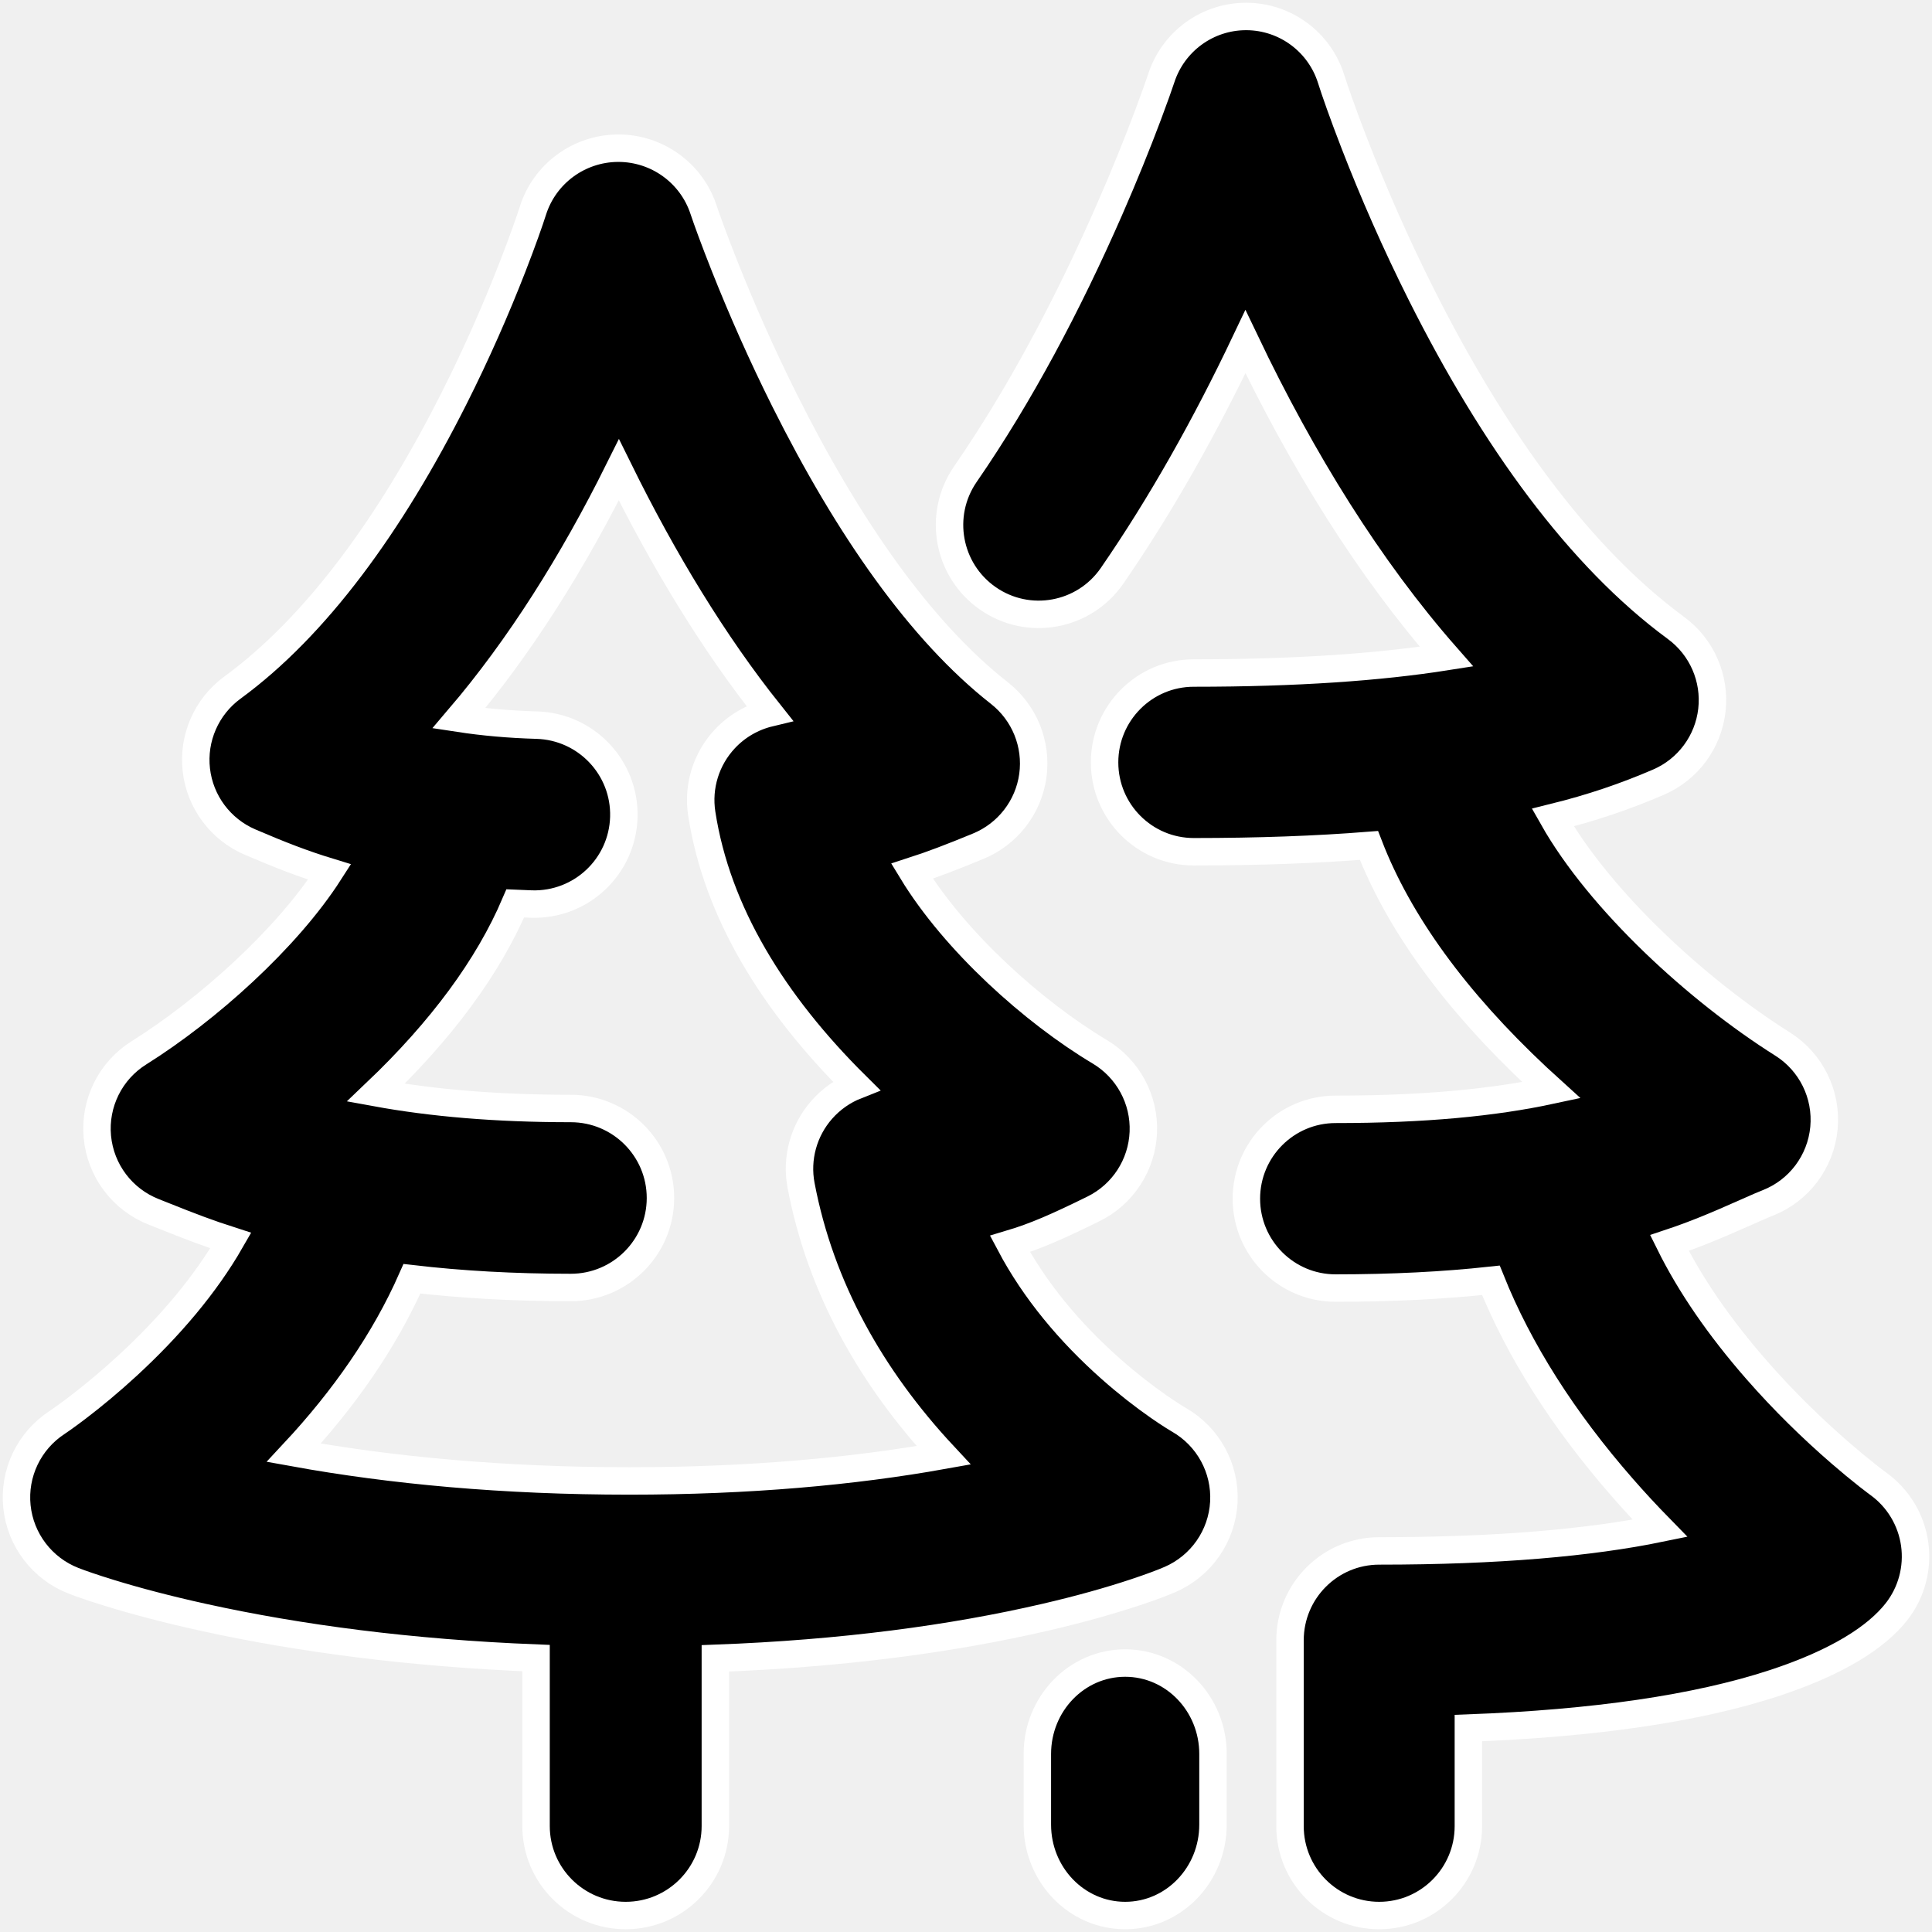
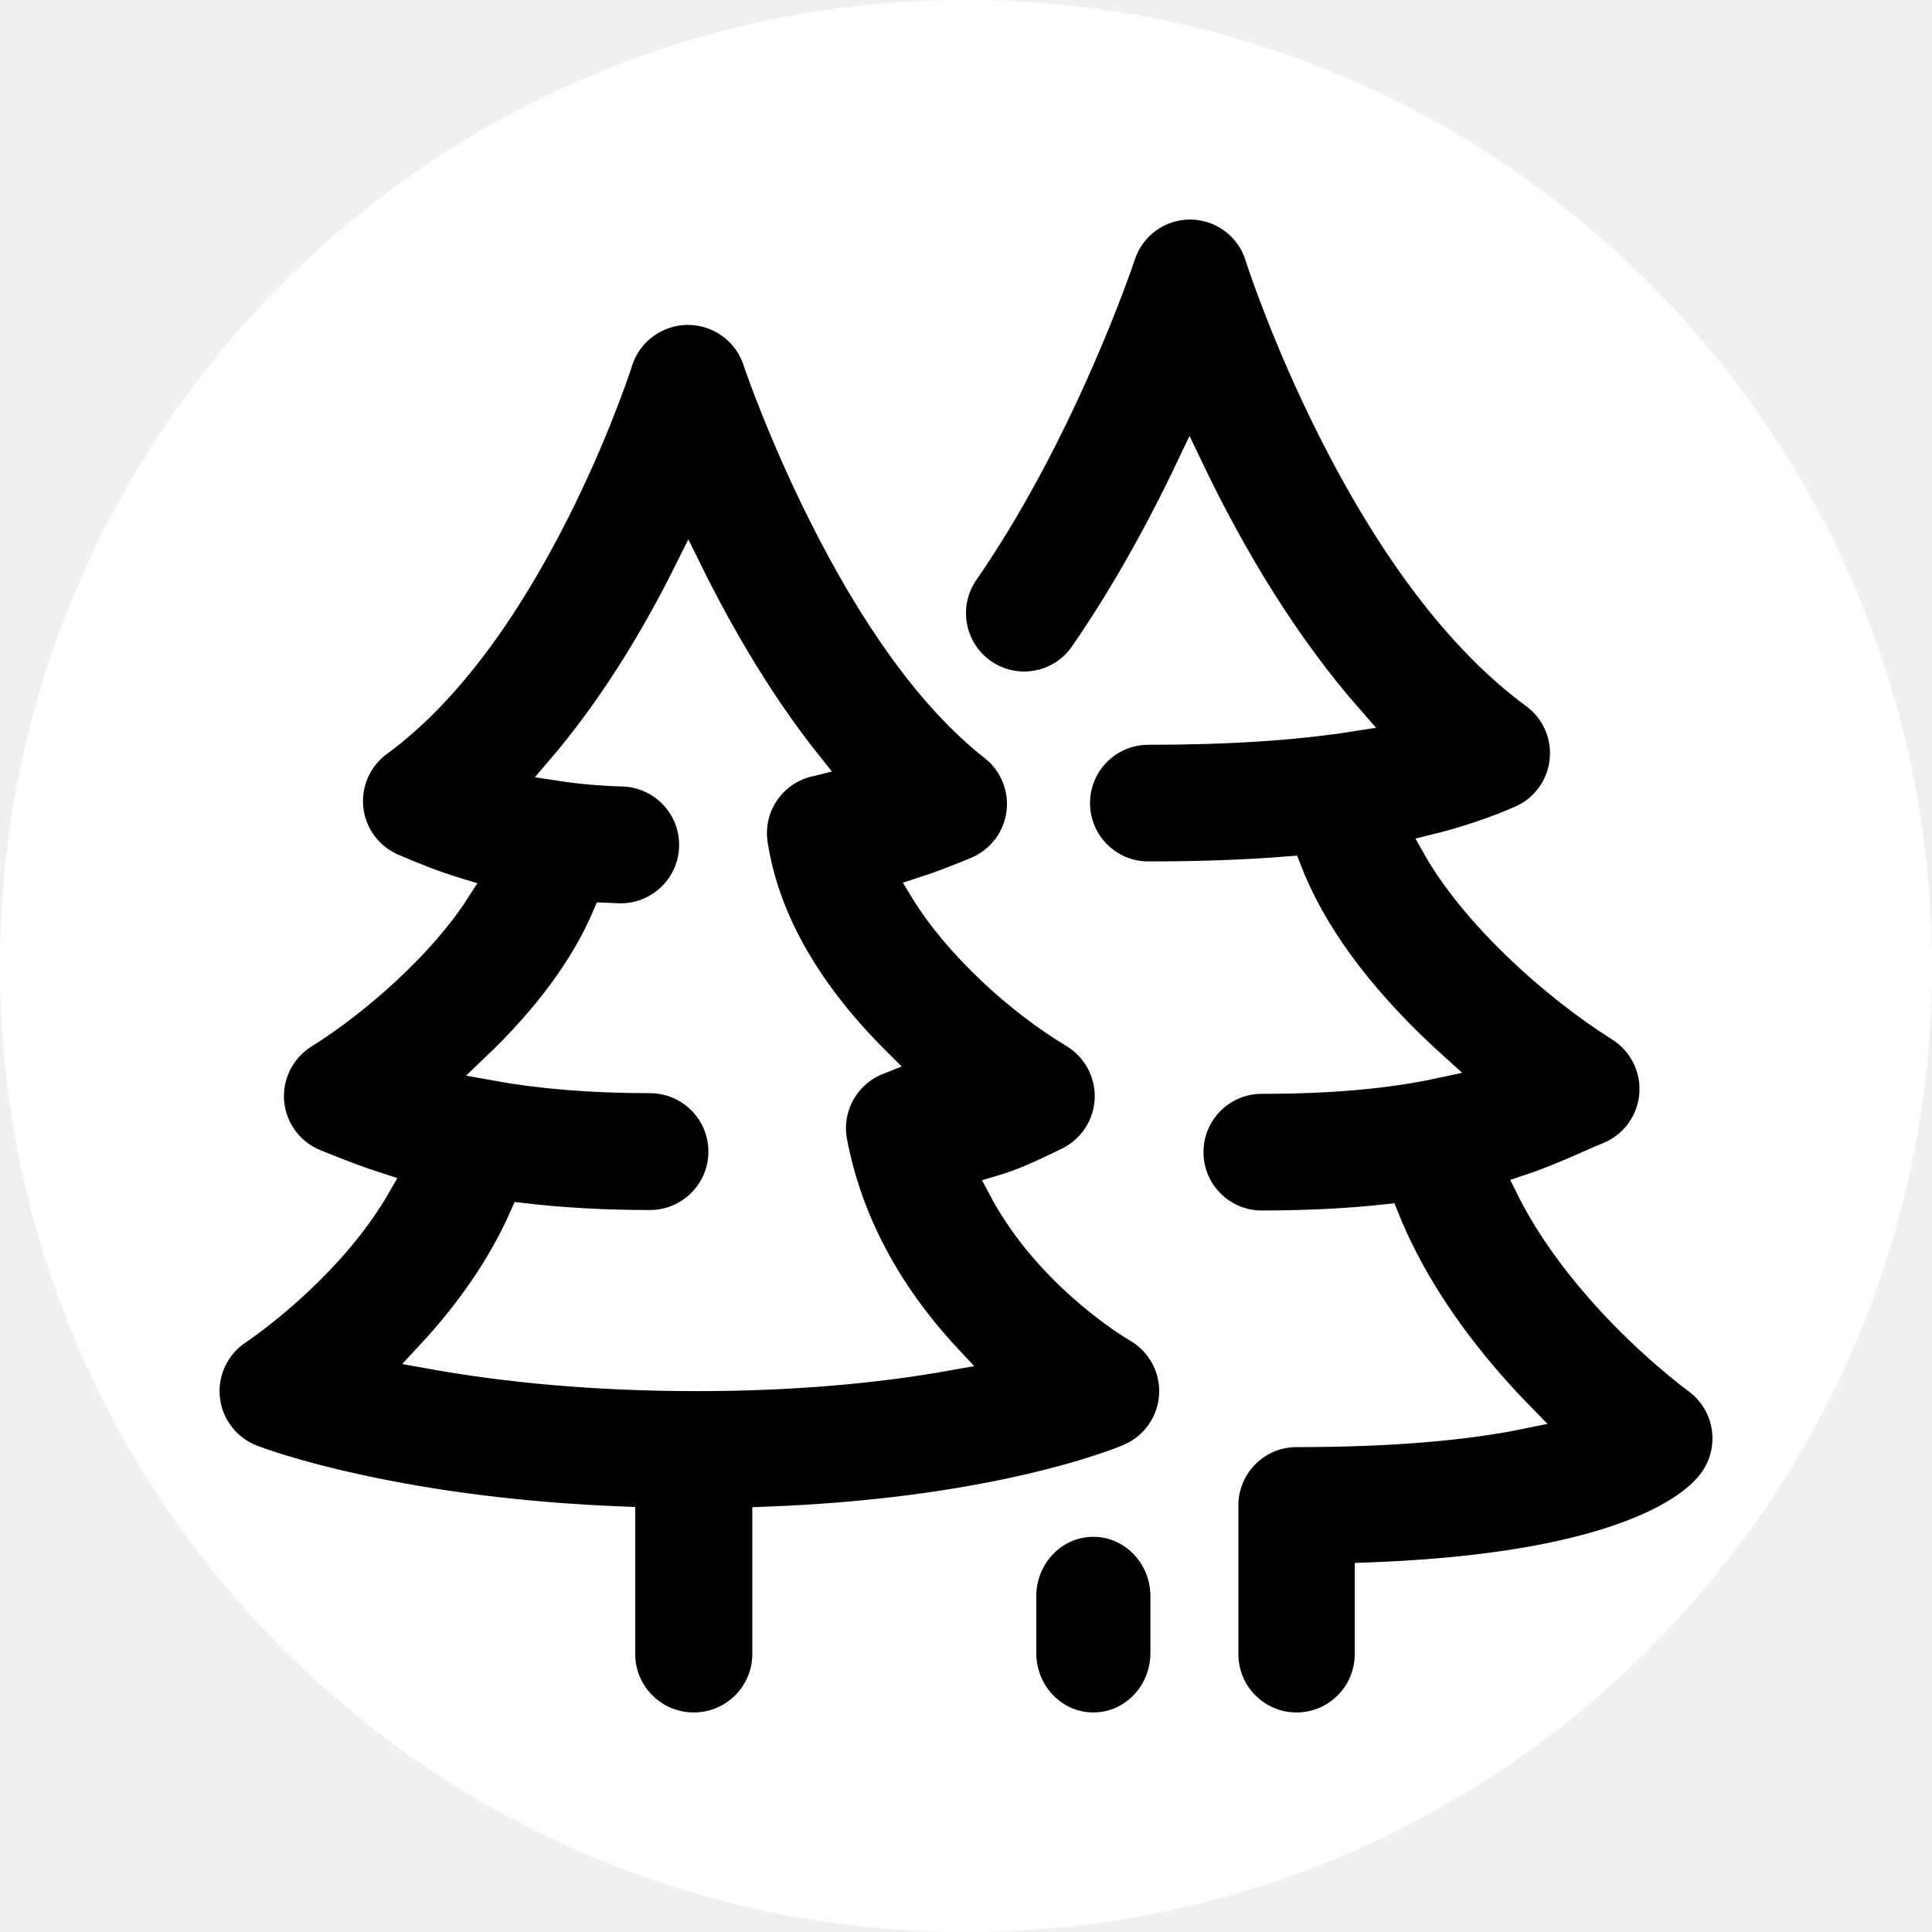
- <svg xmlns="http://www.w3.org/2000/svg" width="176px" height="176px" viewBox="0 0 176 176" version="1.1">
+ <svg xmlns="http://www.w3.org/2000/svg" width="220px" height="220px" viewBox="0 0 220 220" version="1.1">
  <g id="Page-1" stroke="none" stroke-width="1" fill="none" fill-rule="evenodd">
-     <g id="forest-black" transform="translate(3, 3)" fill="#000000" fill-rule="nonzero" stroke="#FFFFFF" stroke-width="2.5">
-       <path d="M99.5,148.5 C103.933,148.5 107.5,152.221 107.5,156.78 L107.5,163.22 C107.5,167.779 103.933,171.5 99.5,171.5 C95.067,171.5 91.5,167.779 91.5,163.22 L91.5,156.78 C91.5,152.221 95.067,148.5 99.5,148.5 Z" id="Path" />
-       <path d="M62.167,148.071 L62.167,163.347 C62.167,167.851 58.51,171.5 54,171.5 C49.49,171.5 45.833,167.851 45.833,163.347 L45.833,148.048 C34.403,147.594 24.275,146.259 15.523,144.333 C12.272,143.618 9.426,142.866 6.993,142.118 C5.453,141.645 4.343,141.257 3.687,141 C0.842,139.887 -1.142,137.282 -1.457,134.248 C-1.771,131.213 -0.361,128.258 2.192,126.589 C2.256,126.548 2.452,126.413 2.697,126.24 C3.102,125.952 3.562,125.614 4.069,125.228 C5.51,124.129 7.034,122.862 8.572,121.447 C12.432,117.897 15.708,114.047 18.025,110.012 C16.068,109.384 14.369,108.744 11.969,107.781 C11.425,107.563 11.261,107.498 11.025,107.406 C8.15,106.283 6.155,103.638 5.869,100.569 C5.582,97.5 7.054,94.532 9.67,92.901 C15.826,89.04 23.102,82.561 27.027,76.435 C24.581,75.688 22.545,74.895 19.778,73.709 C17.085,72.555 15.218,70.048 14.886,67.141 C14.553,64.234 15.808,61.372 18.171,59.642 C25.806,54.055 32.582,44.759 38.374,33.266 C40.42,29.208 42.197,25.156 43.697,21.301 C44.606,18.966 45.263,17.09 45.542,16.206 C46.606,12.83 49.732,10.524 53.286,10.5 C53.309,10.5 53.309,10.5 53.332,10.5 C56.856,10.5 59.983,12.754 61.087,16.093 C61.386,16.993 62.079,18.904 63.023,21.279 C64.581,25.199 66.398,29.316 68.457,33.438 C74.287,45.106 80.884,54.525 88.044,60.138 C90.326,61.928 91.485,64.792 91.09,67.662 C90.694,70.532 88.802,72.976 86.121,74.084 C83.725,75.073 81.854,75.789 80.08,76.36 C83.994,82.798 91.157,89.213 97.181,92.811 C99.749,94.344 101.276,97.159 101.154,100.141 C101.033,103.127 99.291,105.807 96.611,107.126 C93.345,108.734 91.303,109.633 89.004,110.317 C91.255,114.569 94.444,118.382 98.207,121.712 C99.699,123.033 101.177,124.182 102.573,125.153 C103.064,125.494 103.509,125.789 103.901,126.036 C104.136,126.184 104.322,126.296 104.381,126.33 L104.383,126.331 C107.067,127.861 108.655,130.772 108.488,133.855 C108.319,136.935 106.423,139.657 103.588,140.887 C102.972,141.155 101.923,141.556 100.456,142.044 C98.143,142.814 95.408,143.587 92.254,144.319 C83.764,146.29 73.732,147.642 62.167,148.071 Z M82.957,129.573 C76.399,122.534 71.751,114.333 69.976,104.993 C69.506,102.522 70.205,99.974 71.869,98.087 C72.736,97.104 73.808,96.358 74.993,95.89 C67.431,88.394 62.31,80.083 60.928,71.117 C60.546,68.645 61.323,66.135 63.035,64.308 C64.139,63.129 65.555,62.319 67.091,61.95 C62.01,55.577 57.434,48.032 53.377,39.801 C49.177,48.249 44.324,55.965 38.801,62.434 C41.026,62.774 43.385,62.987 45.899,63.058 C50.407,63.187 53.958,66.939 53.829,71.441 C53.7,75.946 49.945,79.489 45.433,79.357 C44.935,79.343 44.437,79.323 43.939,79.3 C41.478,85.072 37.222,90.84 31.238,96.54 C36.334,97.472 42.175,97.981 48.999,97.981 C53.509,97.981 57.166,101.63 57.166,106.134 C57.166,110.637 53.509,114.287 48.999,114.287 C43.796,114.287 38.989,114.012 34.527,113.491 C32.032,119.151 28.321,124.453 23.763,129.339 C32.683,130.956 42.901,131.91 54.333,131.91 C65.185,131.91 74.73,131.048 82.957,129.573 Z" id="Shape" />
-       <path d="M130.765,154.422 L130.765,163.359 C130.765,167.855 127.129,171.5 122.641,171.5 C118.153,171.5 114.517,167.855 114.517,163.359 L114.517,146.426 C114.517,141.931 118.153,138.285 122.641,138.285 C133.477,138.285 141.904,137.524 148.223,136.224 C147.056,135.031 145.915,133.8 144.807,132.533 C139.392,126.339 135.374,120.009 132.816,113.633 C128.538,114.097 123.846,114.339 118.666,114.339 C114.179,114.339 110.542,110.694 110.542,106.199 C110.542,101.704 114.179,98.058 118.666,98.058 C126.698,98.058 133.067,97.446 138.321,96.315 C137.899,95.933 137.48,95.548 137.065,95.16 C129.58,88.153 124.428,81.072 121.708,74.018 C116.938,74.396 111.642,74.592 105.749,74.592 C101.261,74.592 97.625,70.947 97.625,66.451 C97.625,61.956 101.261,58.311 105.749,58.311 C115.105,58.311 122.679,57.775 128.767,56.815 C121.714,48.786 115.618,38.937 110.456,28.125 C106.84,35.734 102.786,42.964 98.307,49.455 C95.754,53.153 90.691,54.078 87.001,51.518 C83.313,48.96 82.392,43.891 84.942,40.195 C89.877,33.044 94.277,24.765 98.081,16.076 C99.418,13.021 100.586,10.129 101.577,7.492 C102.177,5.896 102.616,4.649 102.799,4.091 C103.897,0.754 107.008,-1.5 110.514,-1.5 C110.527,-1.5 110.527,-1.5 110.54,-1.5 C110.552,-1.5 110.552,-1.5 110.576,-1.5 C114.106,-1.473 117.214,0.834 118.267,4.207 C118.588,5.231 119.338,7.381 120.378,10.064 C122.094,14.494 124.129,19.15 126.472,23.816 C133.113,37.039 140.892,47.747 149.683,54.209 C152.033,55.937 153.279,58.793 152.949,61.695 C152.619,64.596 150.763,67.099 148.084,68.252 C145.093,69.54 142.047,70.587 138.455,71.475 C142.755,79.08 151.69,87.262 159.389,92.109 C161.986,93.745 163.445,96.708 163.157,99.767 C162.87,102.827 160.889,105.466 158.035,106.586 C157.59,106.76 157.154,106.95 156.075,107.43 C153.216,108.704 151.331,109.482 149.08,110.233 C150.954,114.023 153.61,117.894 157.028,121.803 C159.459,124.582 162.059,127.124 164.655,129.371 C165.565,130.16 166.41,130.855 167.168,131.451 C167.434,131.659 167.67,131.841 167.873,131.994 C167.995,132.086 168.079,132.148 168.119,132.177 C169.917,133.475 171.111,135.454 171.42,137.651 C171.729,139.85 171.132,142.082 169.764,143.824 C167.941,146.145 164.385,148.442 158.557,150.347 C151.552,152.636 142.236,153.997 130.765,154.422 Z" id="Path" />
+     <g id="forest-black" transform="translate(25, 25)" stroke="#FFFFFF">
+       <circle id="Oval" stroke-width="50" fill="#FFFFFF" cx="85" cy="85" r="85" />
+       <path d="M99.5,148.5 C103.933,148.5 107.5,152.221 107.5,156.78 L107.5,163.22 C107.5,167.779 103.933,171.5 99.5,171.5 C95.067,171.5 91.5,167.779 91.5,163.22 L91.5,156.78 C91.5,152.221 95.067,148.5 99.5,148.5 Z" id="Path" stroke-width="3" fill="#000000" fill-rule="nonzero" />
+       <path d="M62.167,148.071 L62.167,163.347 C62.167,167.851 58.51,171.5 54,171.5 C49.49,171.5 45.833,167.851 45.833,163.347 L45.833,148.048 C34.403,147.594 24.275,146.259 15.523,144.333 C12.272,143.618 9.426,142.866 6.993,142.118 C5.453,141.645 4.343,141.257 3.687,141 C0.842,139.887 -1.142,137.282 -1.457,134.248 C-1.771,131.213 -0.361,128.258 2.192,126.589 C2.256,126.548 2.452,126.413 2.697,126.24 C3.102,125.952 3.562,125.614 4.069,125.228 C5.51,124.129 7.034,122.862 8.572,121.447 C12.432,117.897 15.708,114.047 18.025,110.012 C16.068,109.384 14.369,108.744 11.969,107.781 C11.425,107.563 11.261,107.498 11.025,107.406 C8.15,106.283 6.155,103.638 5.869,100.569 C5.582,97.5 7.054,94.532 9.67,92.901 C15.826,89.04 23.102,82.561 27.027,76.435 C24.581,75.688 22.545,74.895 19.778,73.709 C17.085,72.555 15.218,70.048 14.886,67.141 C14.553,64.234 15.808,61.372 18.171,59.642 C25.806,54.055 32.582,44.759 38.374,33.266 C40.42,29.208 42.197,25.156 43.697,21.301 C44.606,18.966 45.263,17.09 45.542,16.206 C46.606,12.83 49.732,10.524 53.286,10.5 C53.309,10.5 53.309,10.5 53.332,10.5 C56.856,10.5 59.983,12.754 61.087,16.093 C61.386,16.993 62.079,18.904 63.023,21.279 C64.581,25.199 66.398,29.316 68.457,33.438 C74.287,45.106 80.884,54.525 88.044,60.138 C90.326,61.928 91.485,64.792 91.09,67.662 C90.694,70.532 88.802,72.976 86.121,74.084 C83.725,75.073 81.854,75.789 80.08,76.36 C83.994,82.798 91.157,89.213 97.181,92.811 C99.749,94.344 101.276,97.159 101.154,100.141 C101.033,103.127 99.291,105.807 96.611,107.126 C93.345,108.734 91.303,109.633 89.004,110.317 C91.255,114.569 94.444,118.382 98.207,121.712 C99.699,123.033 101.177,124.182 102.573,125.153 C103.064,125.494 103.509,125.789 103.901,126.036 C104.136,126.184 104.322,126.296 104.381,126.33 L104.383,126.331 C107.067,127.861 108.655,130.772 108.488,133.855 C108.319,136.935 106.423,139.657 103.588,140.887 C102.972,141.155 101.923,141.556 100.456,142.044 C98.143,142.814 95.408,143.587 92.254,144.319 C83.764,146.29 73.732,147.642 62.167,148.071 Z M82.957,129.573 C76.399,122.534 71.751,114.333 69.976,104.993 C69.506,102.522 70.205,99.974 71.869,98.087 C72.736,97.104 73.808,96.358 74.993,95.89 C67.431,88.394 62.31,80.083 60.928,71.117 C60.546,68.645 61.323,66.135 63.035,64.308 C64.139,63.129 65.555,62.319 67.091,61.95 C62.01,55.577 57.434,48.032 53.377,39.801 C49.177,48.249 44.324,55.965 38.801,62.434 C41.026,62.774 43.385,62.987 45.899,63.058 C50.407,63.187 53.958,66.939 53.829,71.441 C53.7,75.946 49.945,79.489 45.433,79.357 C44.935,79.343 44.437,79.323 43.939,79.3 C41.478,85.072 37.222,90.84 31.238,96.54 C36.334,97.472 42.175,97.981 48.999,97.981 C53.509,97.981 57.166,101.63 57.166,106.134 C57.166,110.637 53.509,114.287 48.999,114.287 C43.796,114.287 38.989,114.012 34.527,113.491 C32.032,119.151 28.321,124.453 23.763,129.339 C32.683,130.956 42.901,131.91 54.333,131.91 C65.185,131.91 74.73,131.048 82.957,129.573 Z" id="Shape" stroke-width="3" fill="#000000" fill-rule="nonzero" />
+       <path d="M130.765,154.422 L130.765,163.359 C130.765,167.855 127.129,171.5 122.641,171.5 C118.153,171.5 114.517,167.855 114.517,163.359 L114.517,146.426 C114.517,141.931 118.153,138.285 122.641,138.285 C133.477,138.285 141.904,137.524 148.223,136.224 C147.056,135.031 145.915,133.8 144.807,132.533 C139.392,126.339 135.374,120.009 132.816,113.633 C128.538,114.097 123.846,114.339 118.666,114.339 C114.179,114.339 110.542,110.694 110.542,106.199 C110.542,101.704 114.179,98.058 118.666,98.058 C126.698,98.058 133.067,97.446 138.321,96.315 C137.899,95.933 137.48,95.548 137.065,95.16 C129.58,88.153 124.428,81.072 121.708,74.018 C116.938,74.396 111.642,74.592 105.749,74.592 C101.261,74.592 97.625,70.947 97.625,66.451 C97.625,61.956 101.261,58.311 105.749,58.311 C115.105,58.311 122.679,57.775 128.767,56.815 C121.714,48.786 115.618,38.937 110.456,28.125 C106.84,35.734 102.786,42.964 98.307,49.455 C95.754,53.153 90.691,54.078 87.001,51.518 C83.313,48.96 82.392,43.891 84.942,40.195 C89.877,33.044 94.277,24.765 98.081,16.076 C99.418,13.021 100.586,10.129 101.577,7.492 C102.177,5.896 102.616,4.649 102.799,4.091 C103.897,0.754 107.008,-1.5 110.514,-1.5 C110.527,-1.5 110.527,-1.5 110.54,-1.5 C110.552,-1.5 110.552,-1.5 110.576,-1.5 C114.106,-1.473 117.214,0.834 118.267,4.207 C118.588,5.231 119.338,7.381 120.378,10.064 C122.094,14.494 124.129,19.15 126.472,23.816 C133.113,37.039 140.892,47.747 149.683,54.209 C152.033,55.937 153.279,58.793 152.949,61.695 C152.619,64.596 150.763,67.099 148.084,68.252 C145.093,69.54 142.047,70.587 138.455,71.475 C142.755,79.08 151.69,87.262 159.389,92.109 C161.986,93.745 163.445,96.708 163.157,99.767 C162.87,102.827 160.889,105.466 158.035,106.586 C157.59,106.76 157.154,106.95 156.075,107.43 C153.216,108.704 151.331,109.482 149.08,110.233 C150.954,114.023 153.61,117.894 157.028,121.803 C159.459,124.582 162.059,127.124 164.655,129.371 C165.565,130.16 166.41,130.855 167.168,131.451 C167.434,131.659 167.67,131.841 167.873,131.994 C167.995,132.086 168.079,132.148 168.119,132.177 C169.917,133.475 171.111,135.454 171.42,137.651 C171.729,139.85 171.132,142.082 169.764,143.824 C167.941,146.145 164.385,148.442 158.557,150.347 C151.552,152.636 142.236,153.997 130.765,154.422 Z" id="Path" stroke-width="3" fill="#000000" fill-rule="nonzero" />
    </g>
  </g>
</svg>
